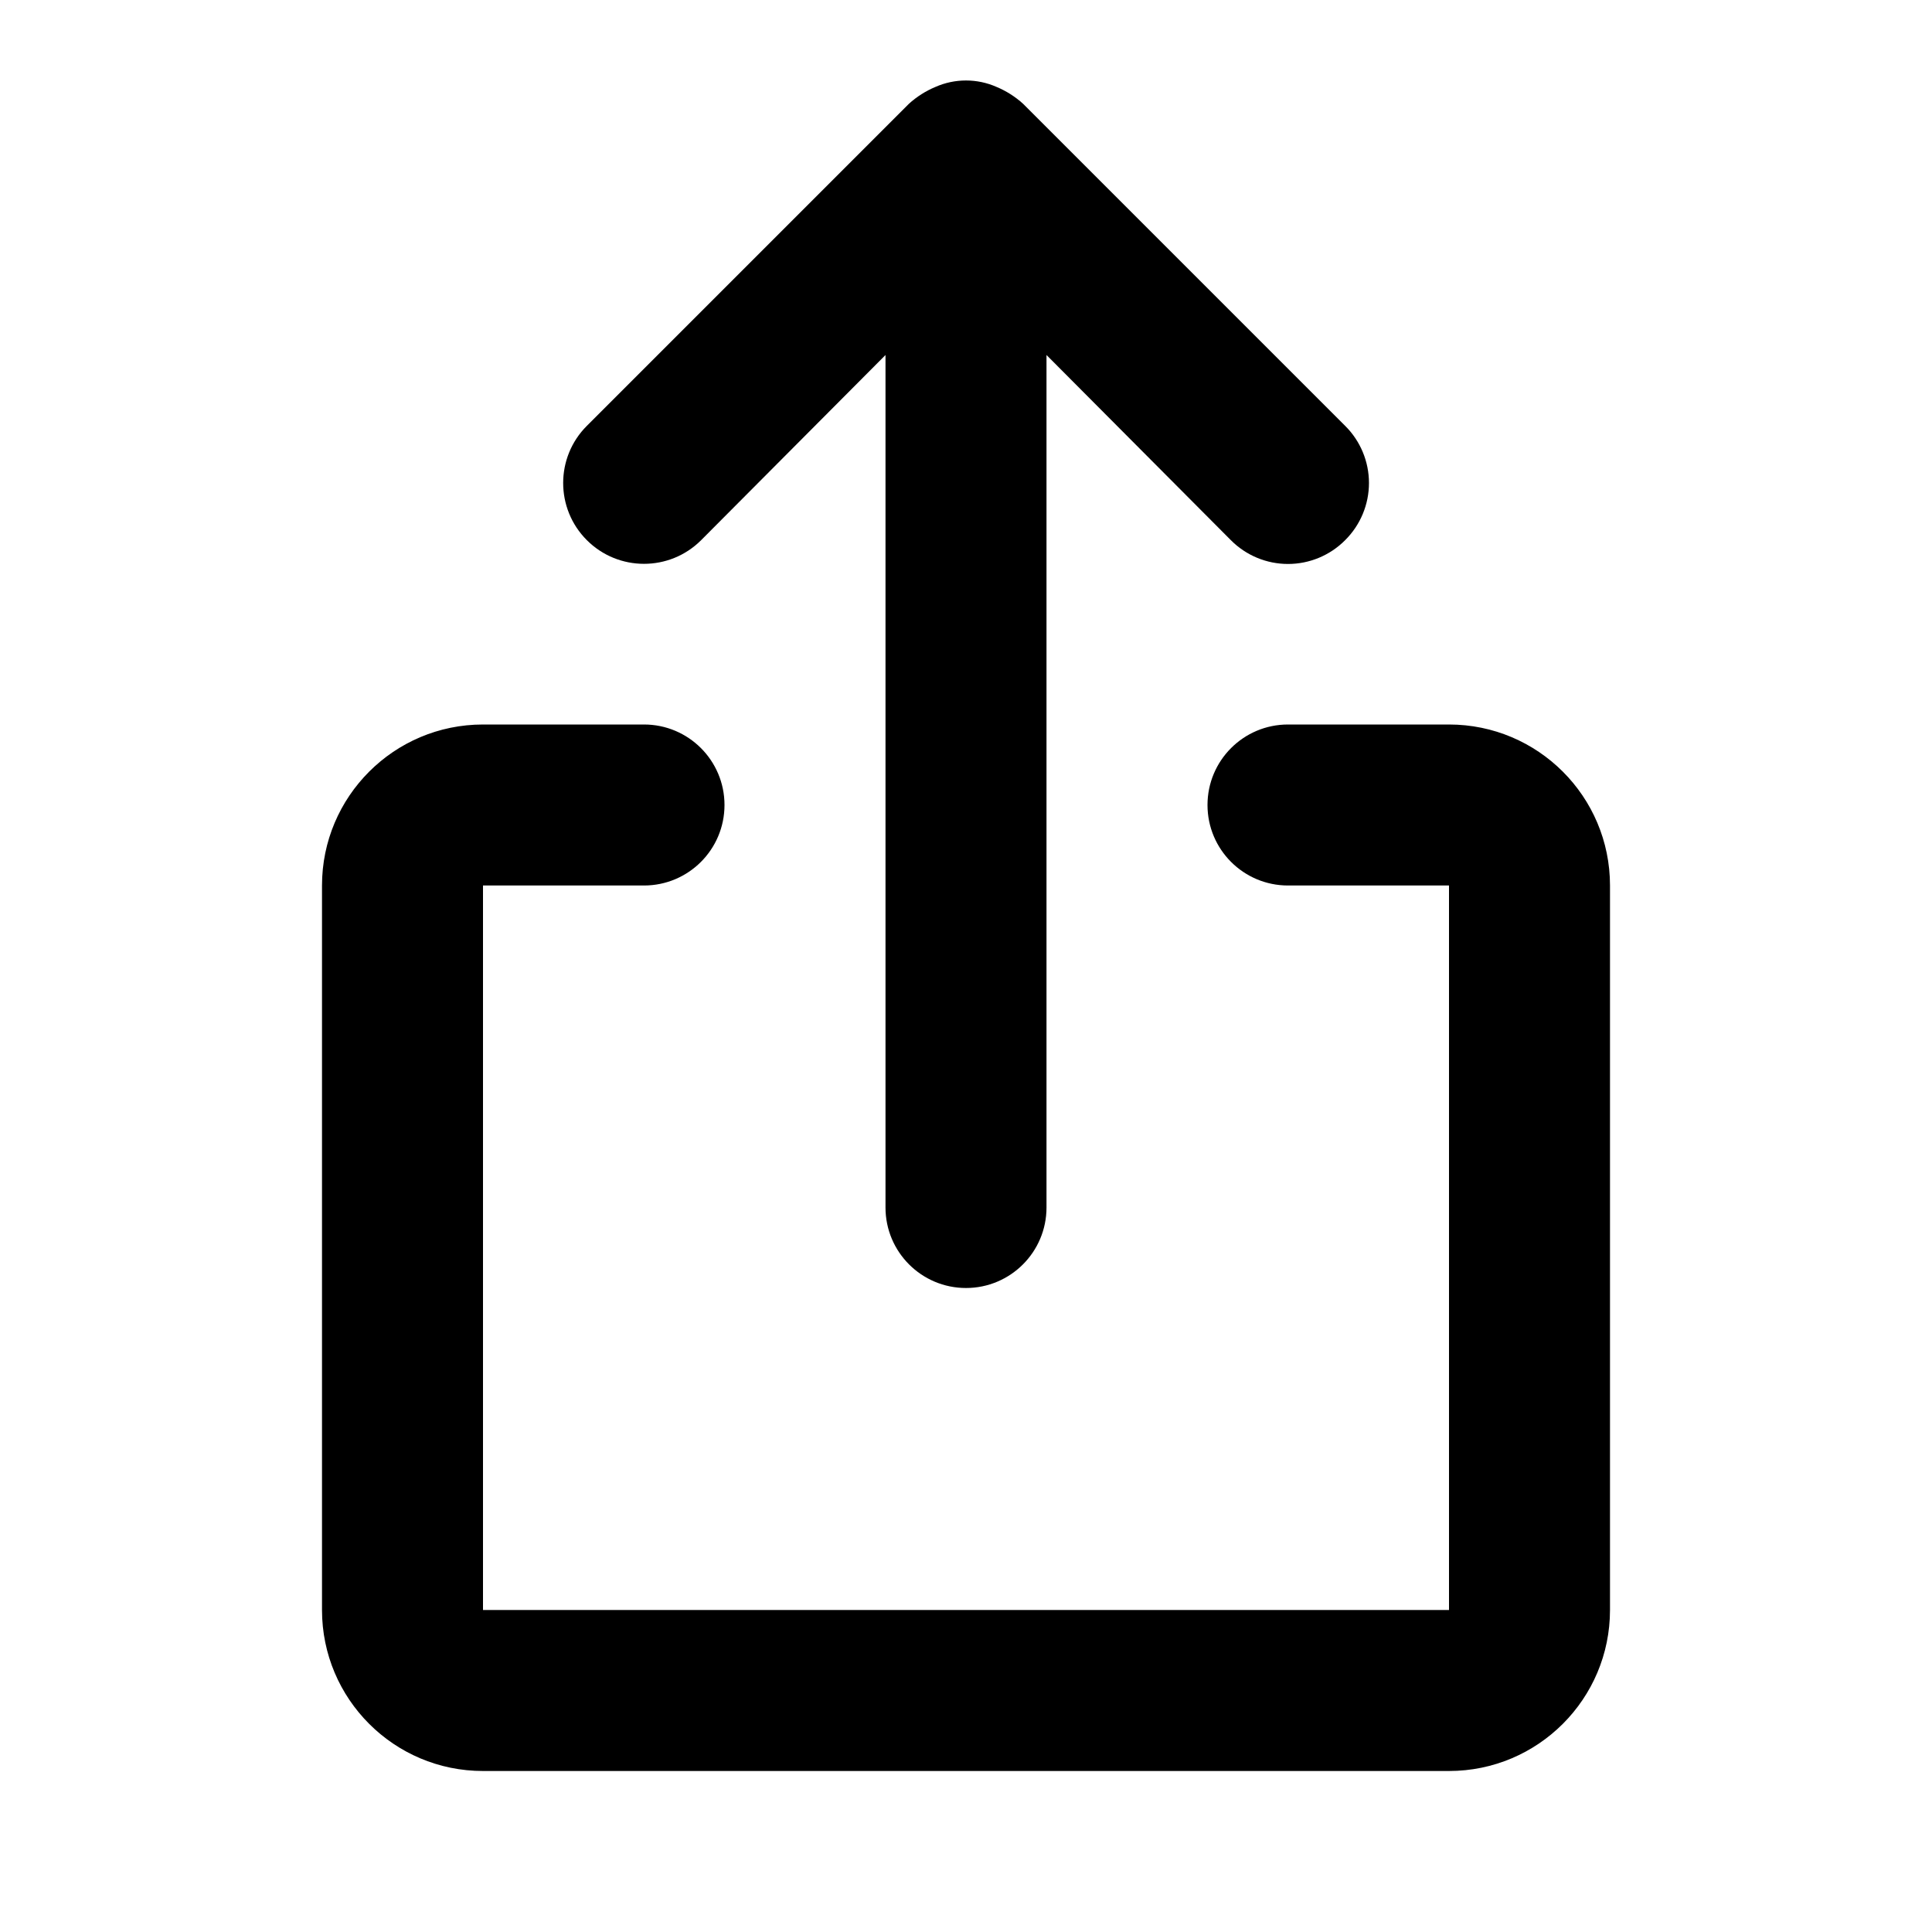
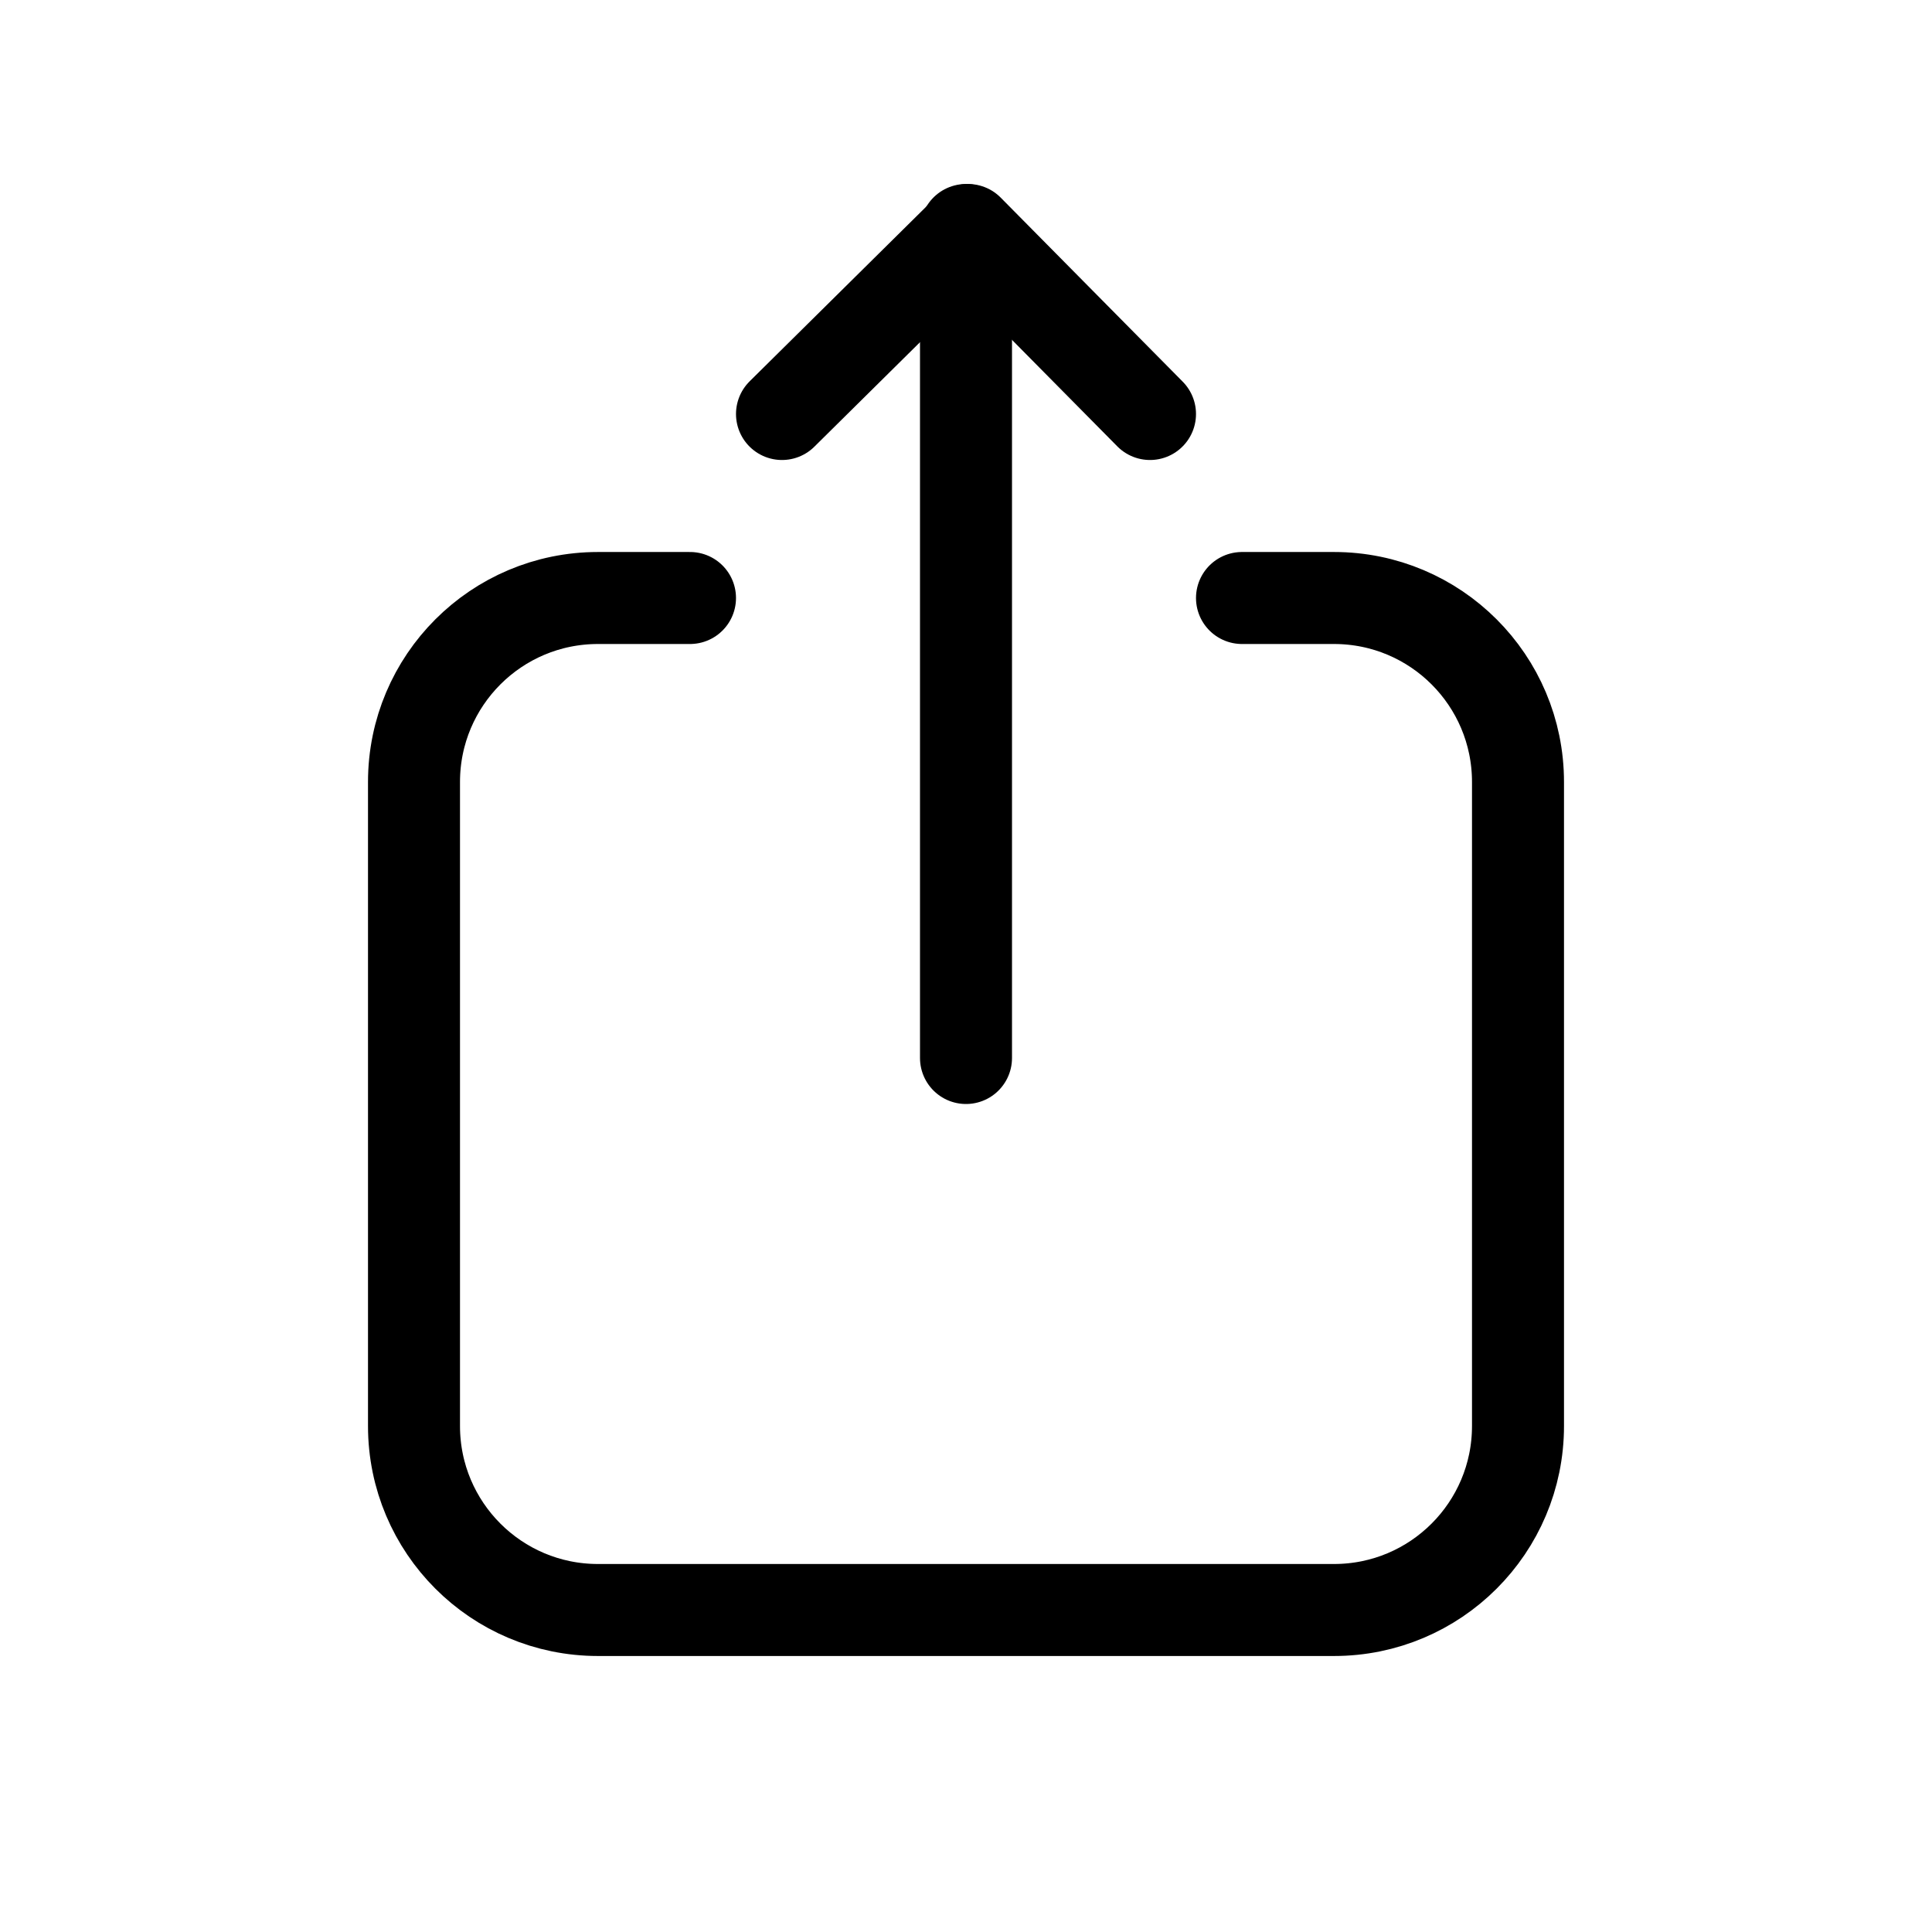
- <svg xmlns="http://www.w3.org/2000/svg" fill="currentColor" viewBox="0 0 24 24">
-   <path d="M18,9H16a1,1,0,0,0,0,2h2v9H6V11H8A1,1,0,0,0,8,9H6a2,2,0,0,0-2,2v9a2,2,0,0,0,2,2H18a2,2,0,0,0,2-2V11A2,2,0,0,0,18,9Z" />
-   <path d="M8.71,6.71,11,4.41V15a1,1,0,0,0,2,0V4.41l2.29,2.3a1,1,0,0,0,1.42,0,1,1,0,0,0,0-1.42l-4-4h0a1.15,1.15,0,0,0-.33-.21.94.94,0,0,0-.76,0,1.15,1.15,0,0,0-.33.21h0l-4,4A1,1,0,1,0,8.71,6.71Z" />
+ <svg xmlns="http://www.w3.org/2000/svg" viewBox="0 0 21 21">
+   <g fill="none" fill-rule="evenodd" stroke="currentColor" stroke-linecap="round" stroke-linejoin="round" transform="translate(4 2)">
+     <path d="m8.5 2.5-1.978-2-2.022 2" />
+     <path d="m6.5.5v9" />
+     <path d="m3.5 4.5h-1c-1.105 0-2 .895-2 2v7c0 1.105.895 2 2 2h8c1.105 0 2-.895 2-2v-7c0-1.105-.895-2-2-2h-1" />
+   </g>
</svg>
